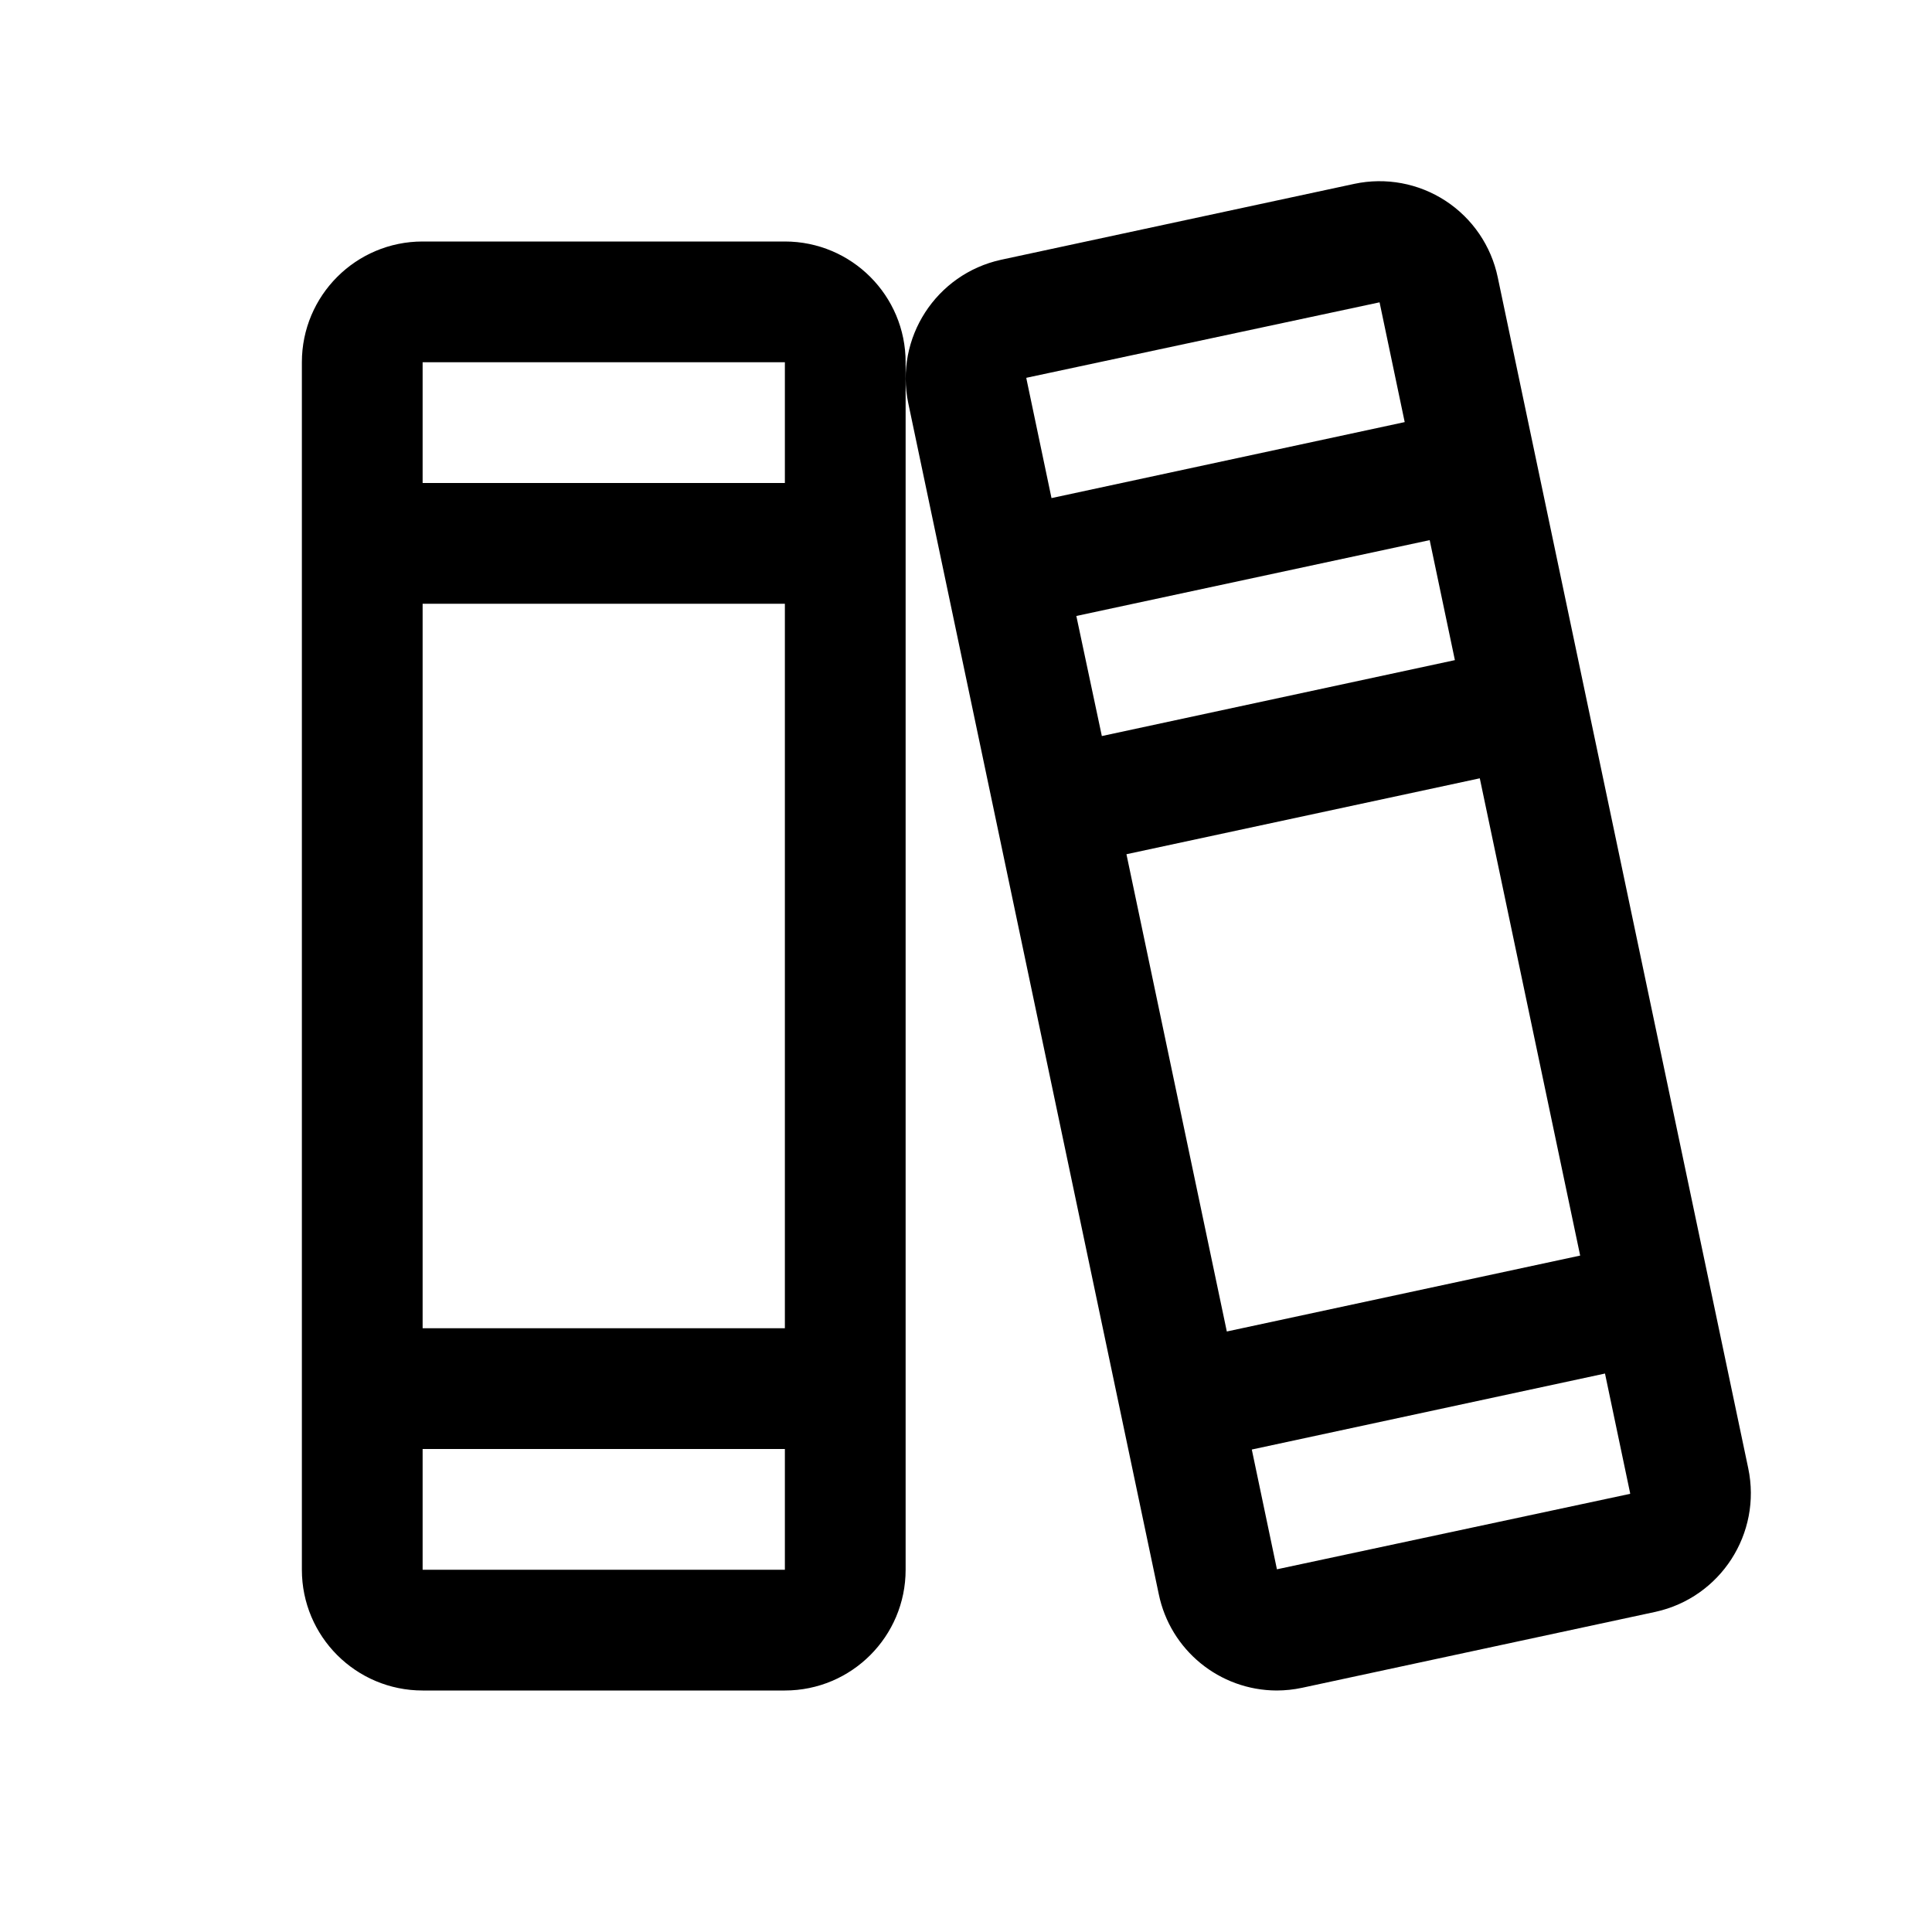
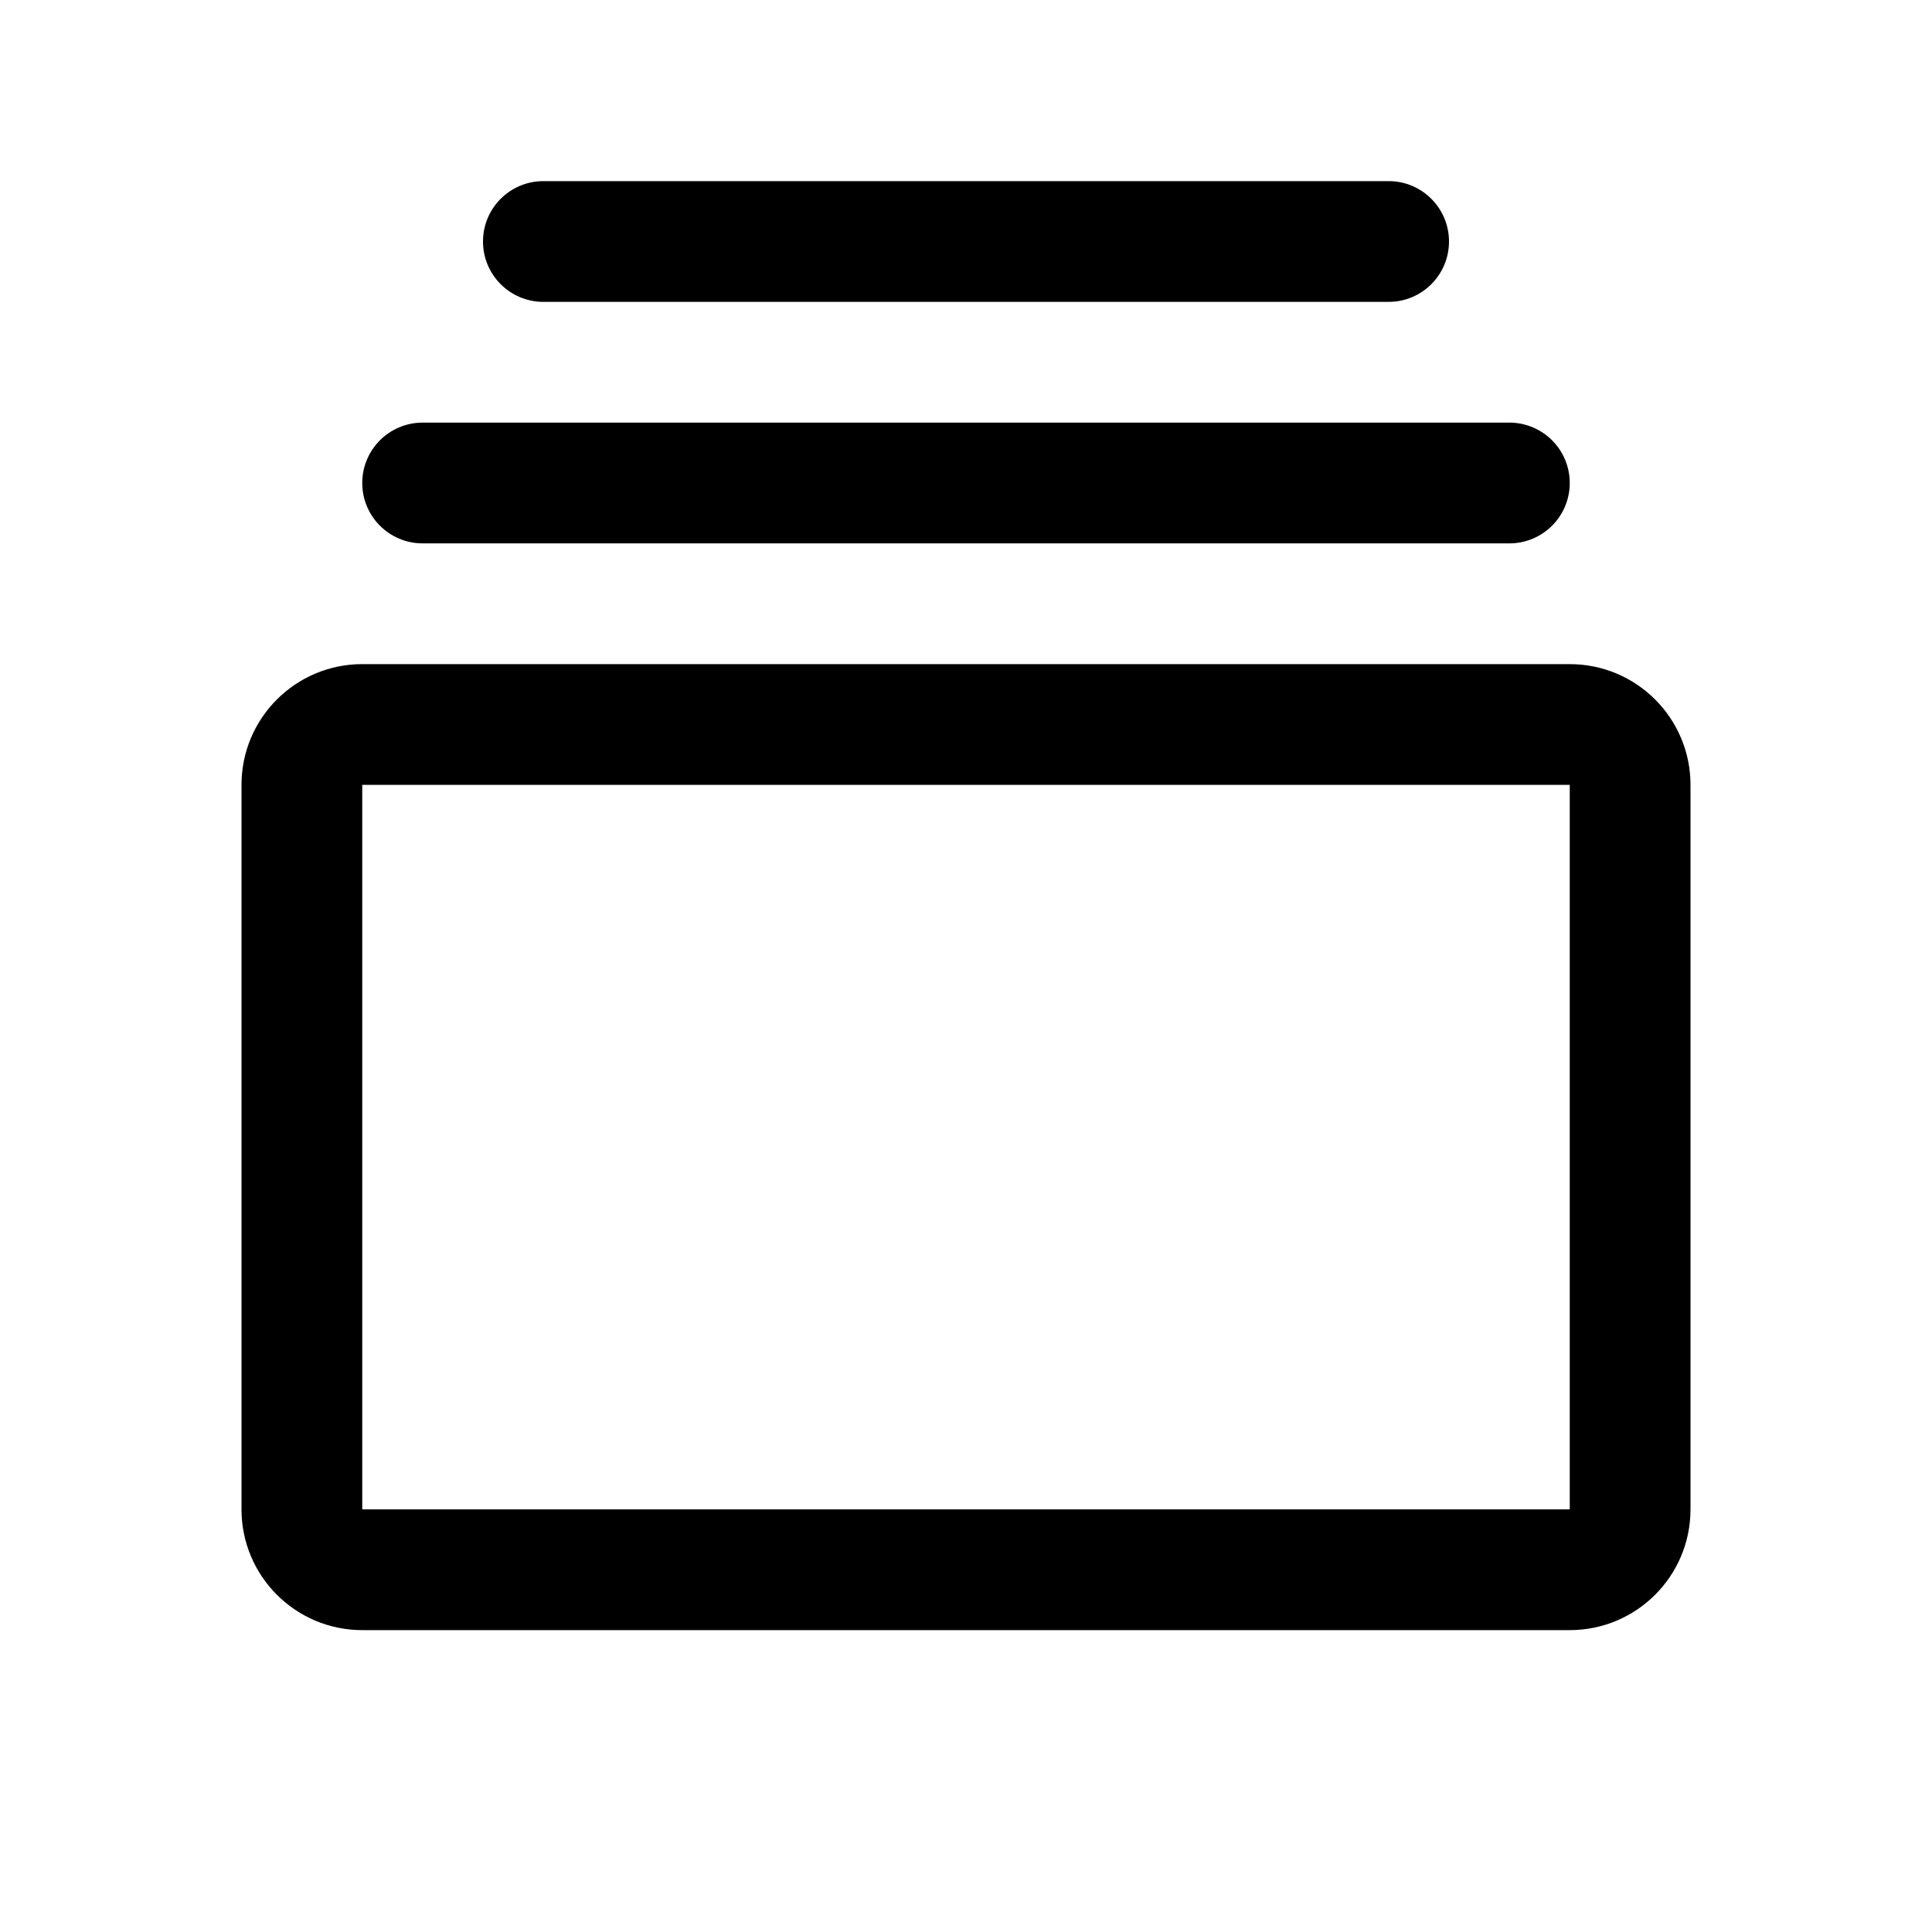
<svg xmlns="http://www.w3.org/2000/svg" viewBox="0 0 256 256" fill="currentColor">
-   <path d="M231.65,194.55,198.46,36.75a16,16,0,0,0-19-12.39L132.65,34.42a16.08,16.08,0,0,0-12.3,19l33.19,157.8A16,16,0,0,0,169.16,224a16.25,16.25,0,0,0,3.38-.36l46.81-10.06A16.09,16.09,0,0,0,231.65,194.55ZM136,50.15c0-.06,0-.09,0-.09l46.8-10,3.33,15.87L139.33,66Zm6.62,31.47,46.82-10.05,3.34,15.9L146,97.53Zm6.64,31.57,46.82-10.06,13.3,63.24-46.82,10.06ZM216,197.94l-46.8,10-3.33-15.87L212.67,182,216,197.85C216,197.91,216,197.94,216,197.94ZM104,32H56A16,16,0,0,0,40,48V208a16,16,0,0,0,16,16h48a16,16,0,0,0,16-16V48A16,16,0,0,0,104,32ZM56,48h48V64H56Zm0,32h48v96H56Zm48,128H56V192h48v16Z" />
+   <path d="M208,88H48a16,16,0,0,0-16,16v96a16,16,0,0,0,16,16H208a16,16,0,0,0,16-16V104A16,16,0,0,0,208,88Zm0,112H48V104H208v96ZM48,64a8,8,0,0,1,8-8H200a8,8,0,0,1,0,16H56A8,8,0,0,1,48,64ZM64,32a8,8,0,0,1,8-8H184a8,8,0,0,1,0,16H72A8,8,0,0,1,64,32Z" />
</svg>
